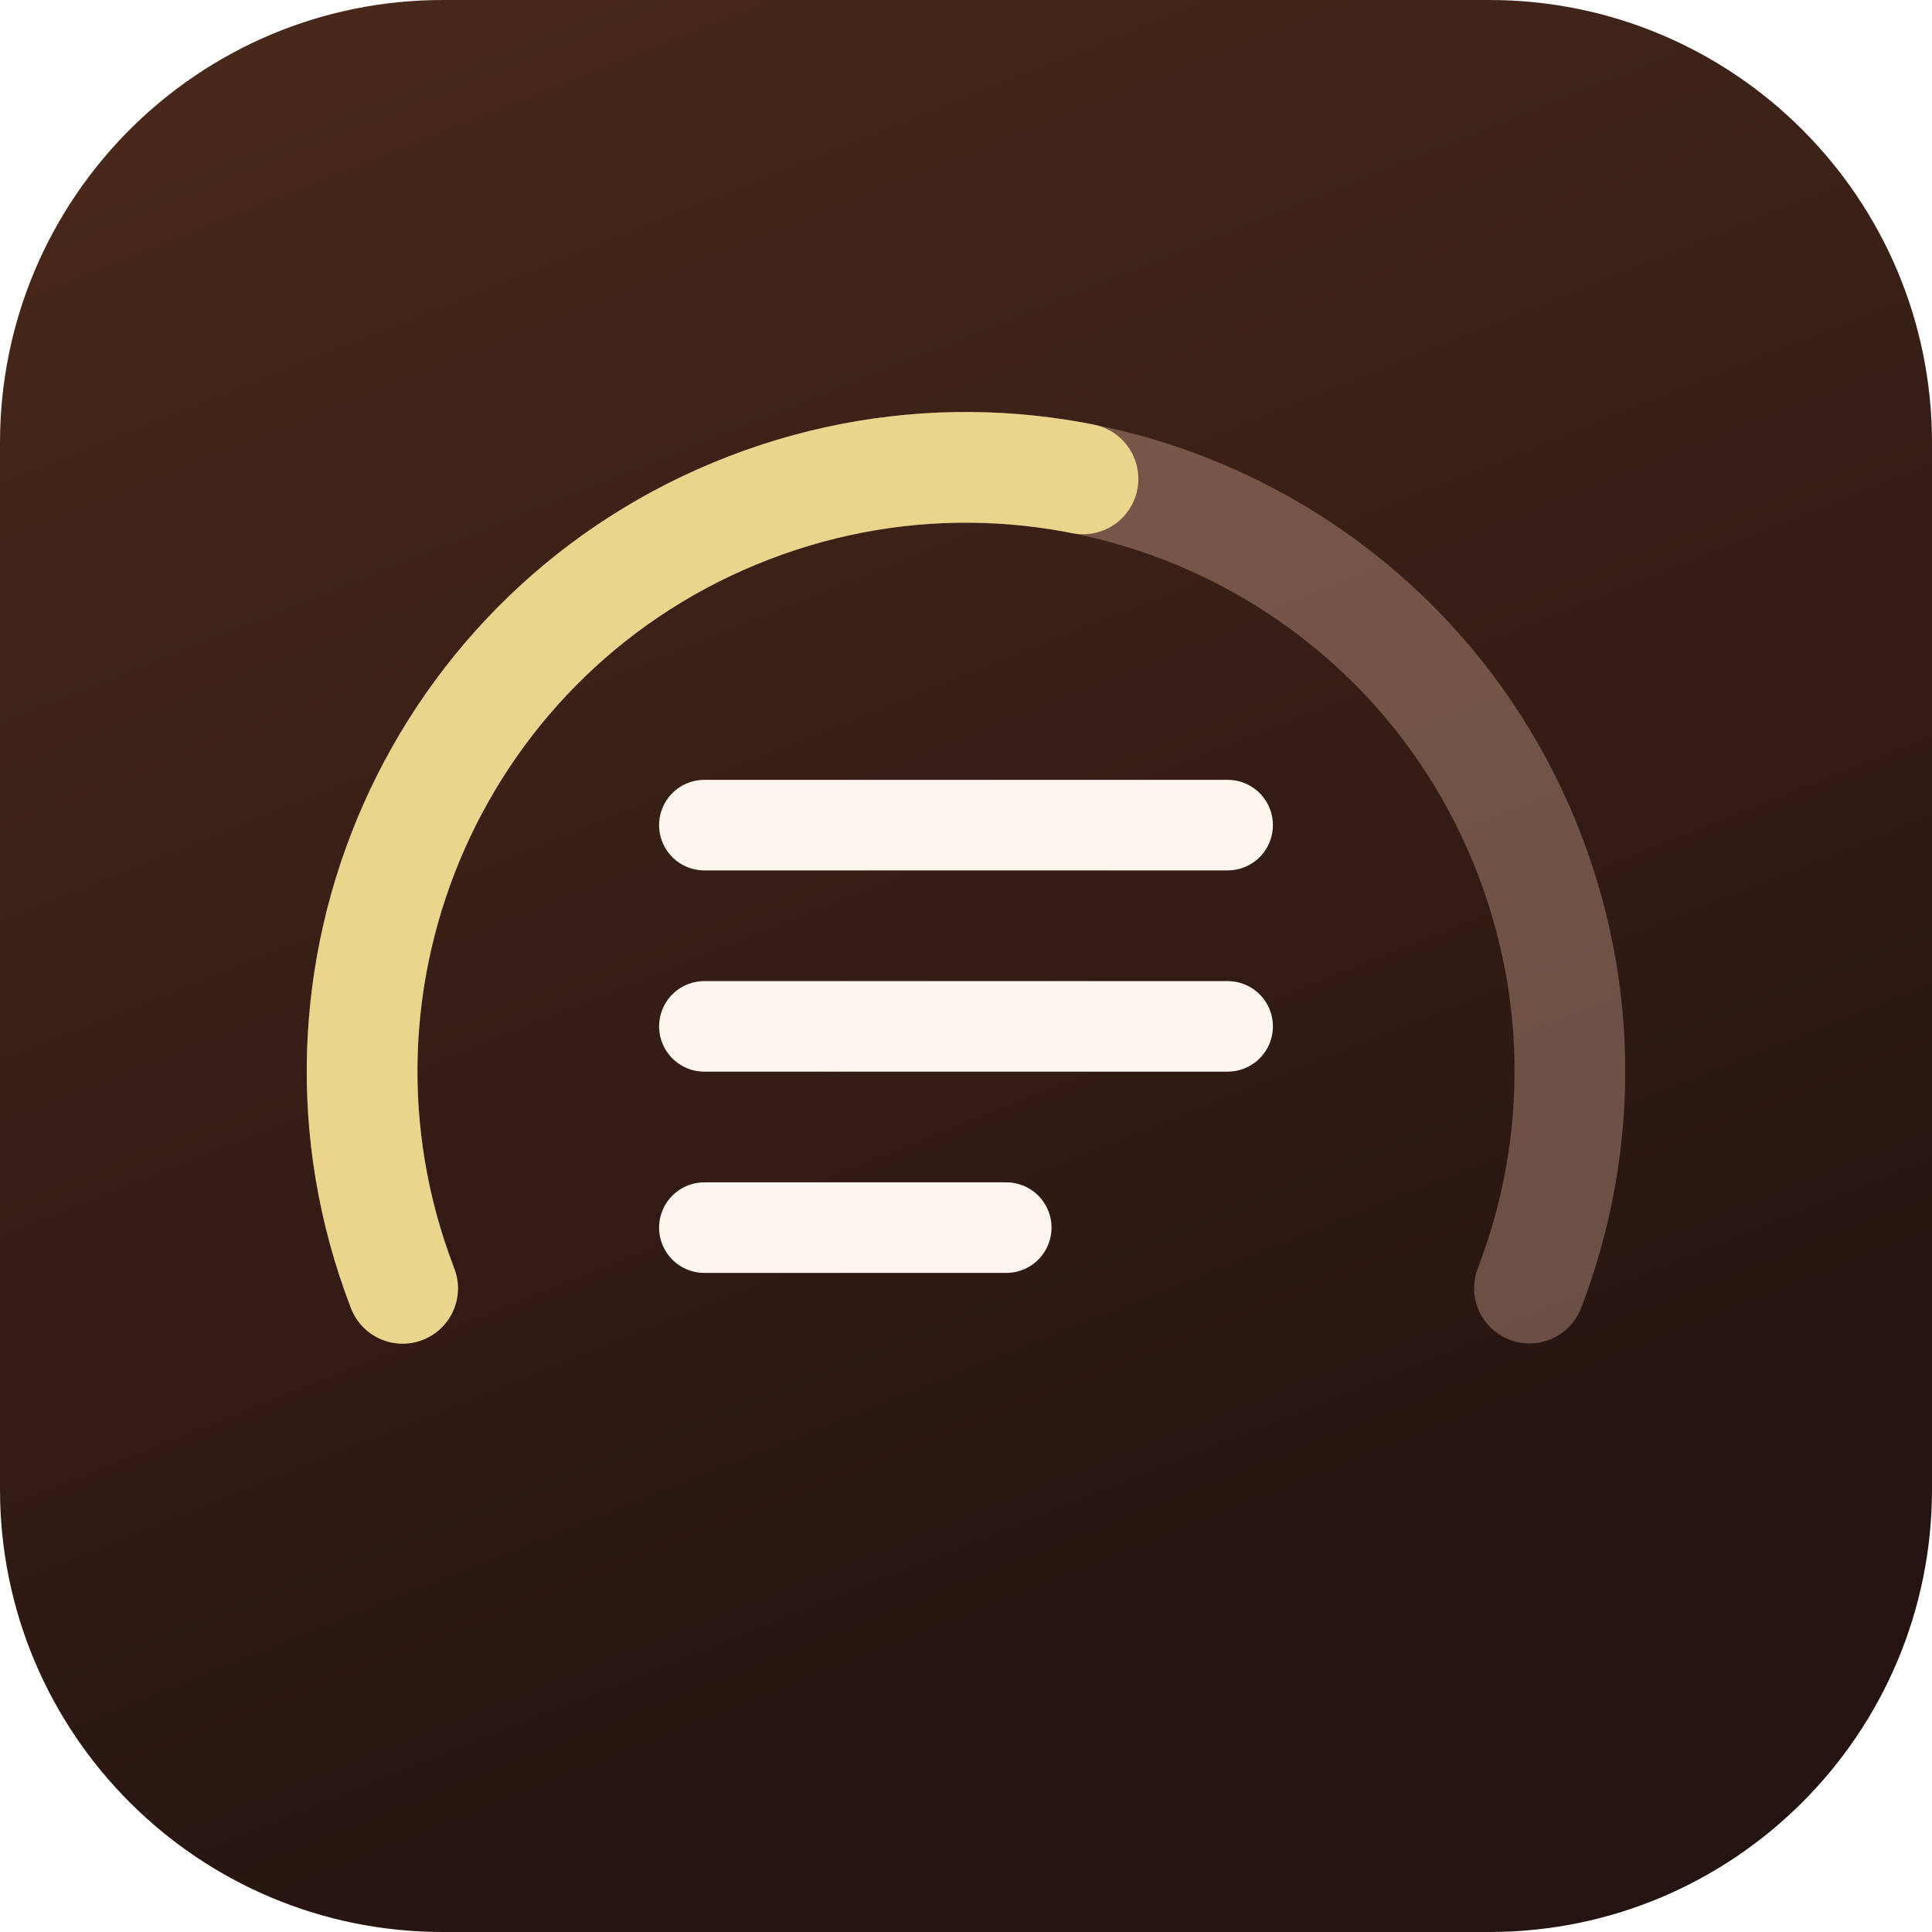
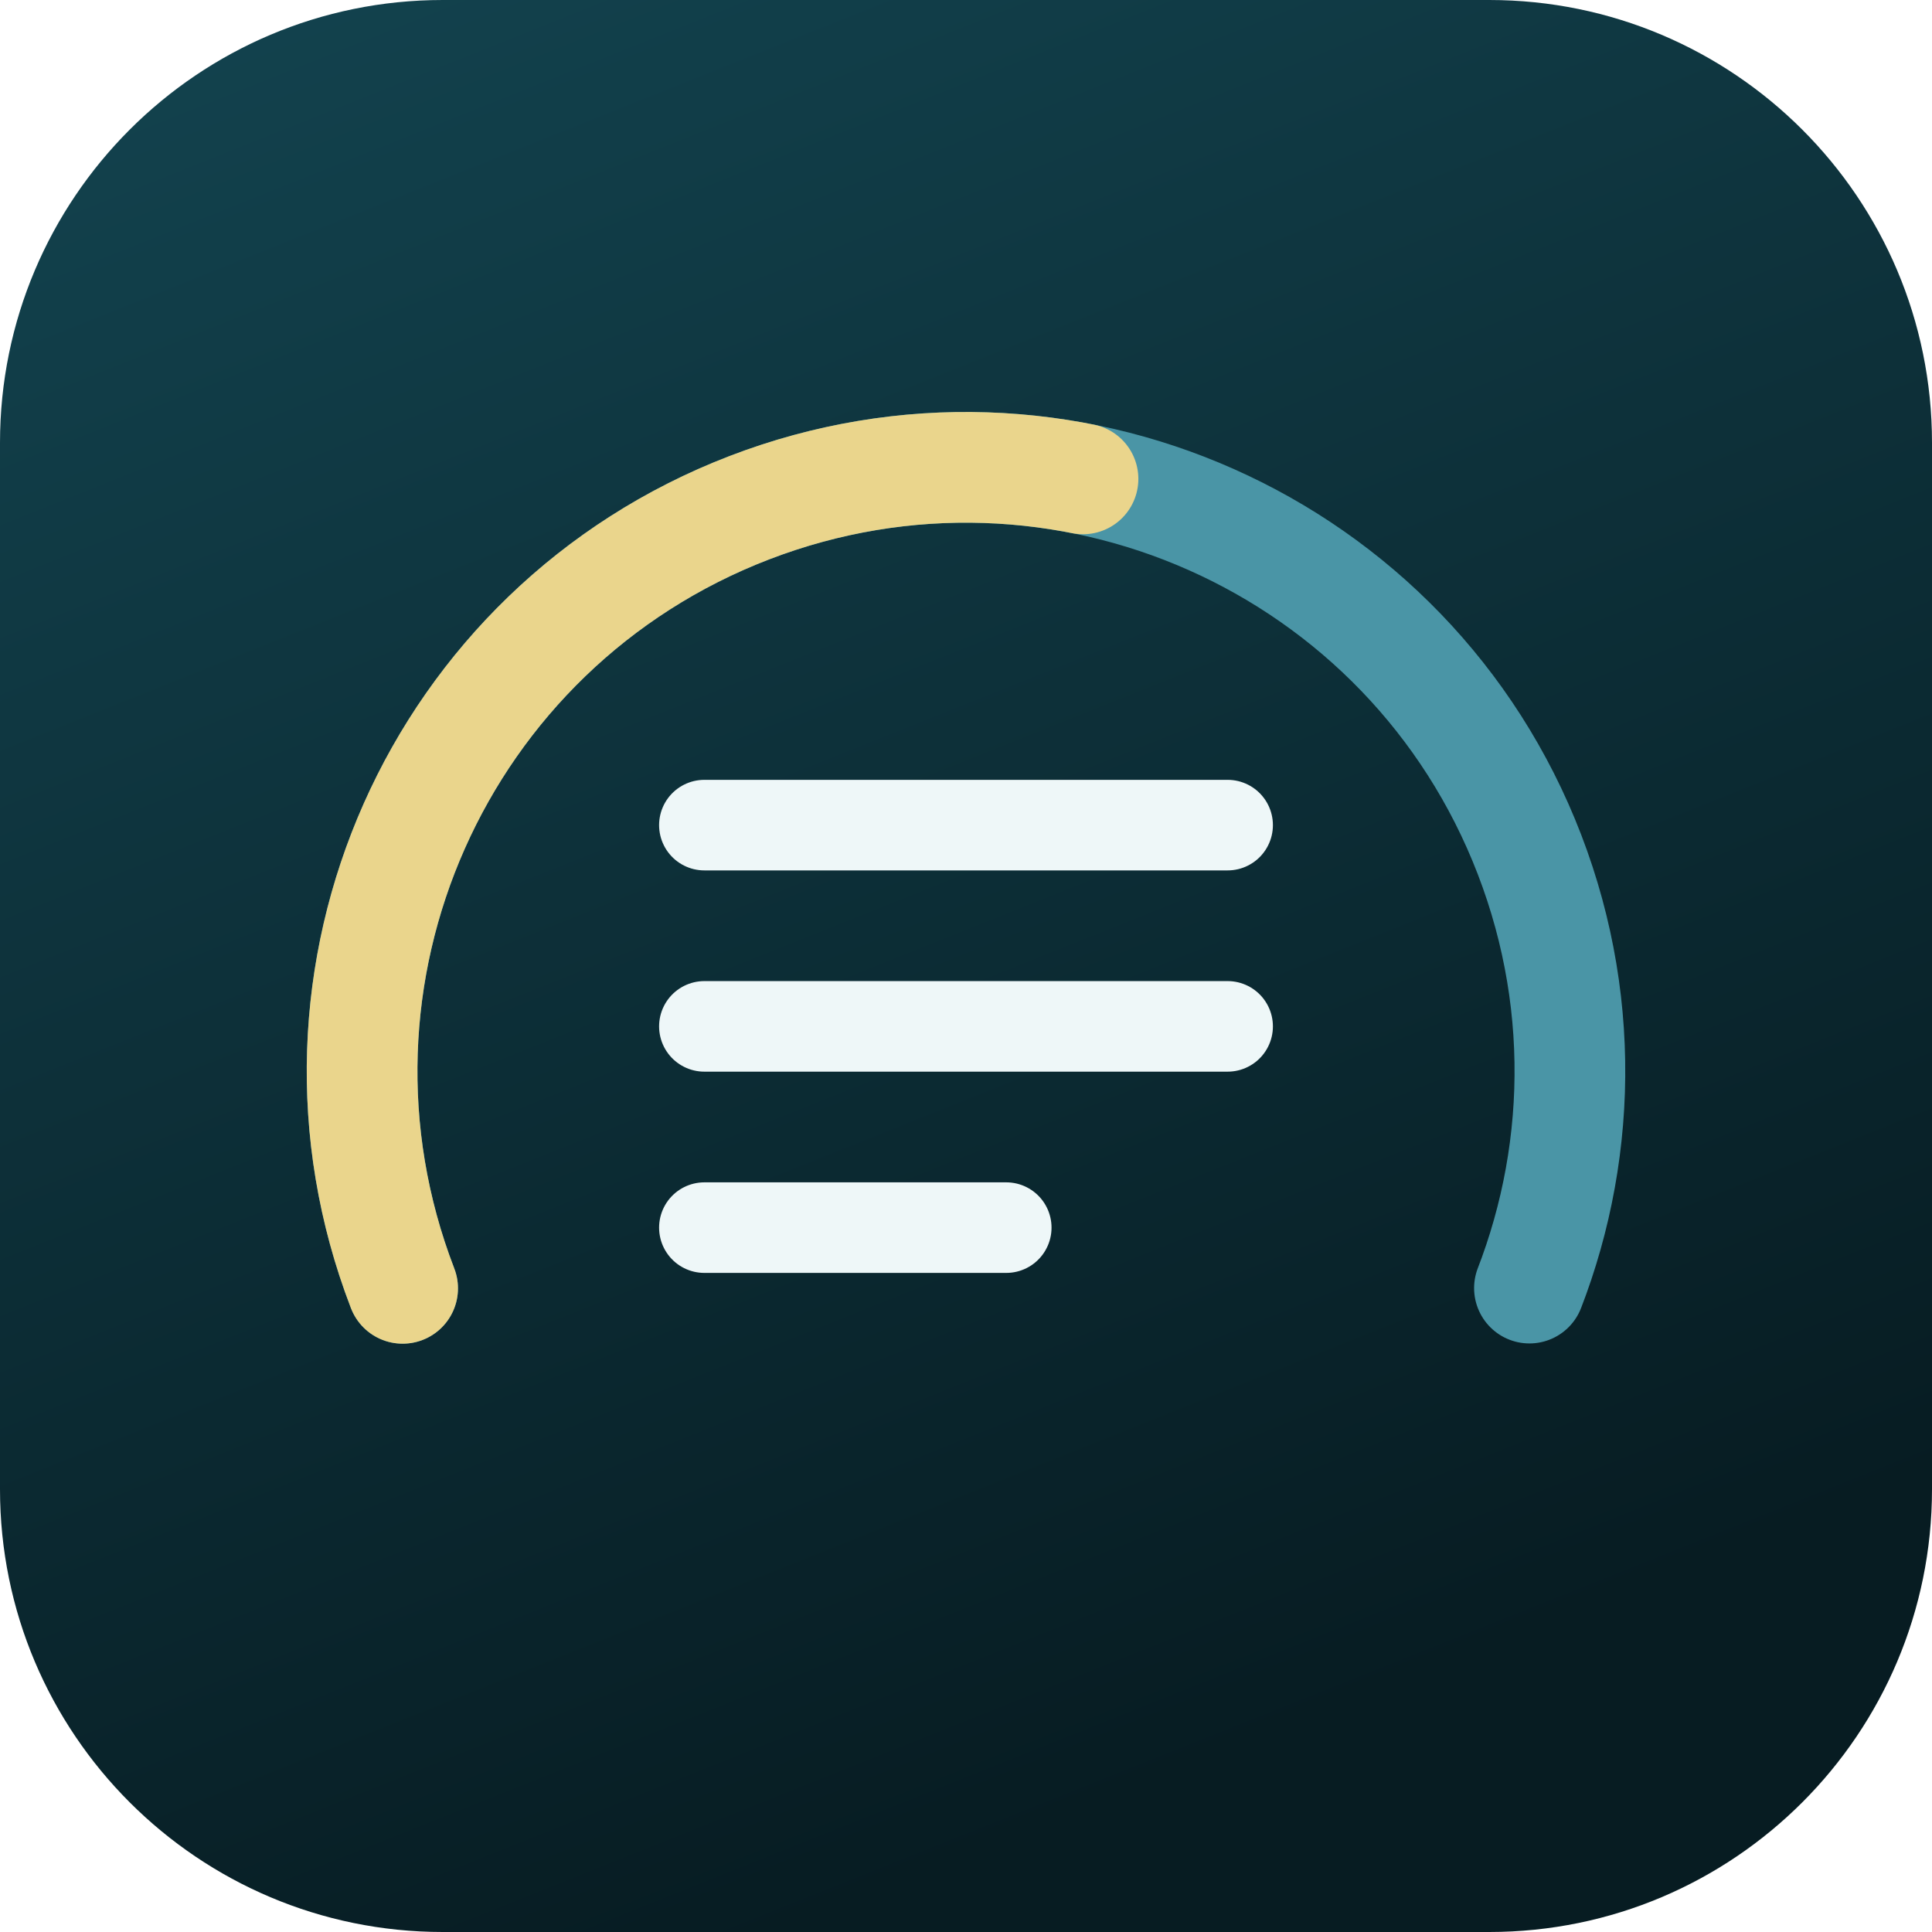
<svg xmlns="http://www.w3.org/2000/svg" viewBox="0 0 192 192" width="192" height="192">
  <defs>
    <linearGradient id="g" x1="0" y1="0" x2=".4" y2="1">
-       <stop offset="0" stop-color="#4b2a1c" />
-       <stop offset="1" stop-color="#241310" />
+       <stop offset="0" stop-color="#134450" />
+       <stop offset="1" stop-color="#071c22" />
    </linearGradient>
  </defs>
  <rect width="192" height="192" rx="44" fill="url(#g)" />
  <g transform="rotate(158.96 96 106.46)" fill="none" stroke-width="11" stroke-linecap="round">
-     <circle cx="96" cy="106.46" r="60" stroke="rgba(247,200,178,.32)" stroke-dasharray="232.6 144.4" />
+     <circle cx="96" cy="106.46" r="60" stroke="#4a95a6" stroke-dasharray="232.6 144.4" />
    <circle cx="96" cy="106.46" r="60" stroke="#ead58c" stroke-dasharray="128 249" />
  </g>
-   <g stroke="#fff5ef" stroke-width="9" stroke-linecap="round">
+   <g stroke="#eef7f8" stroke-width="9" stroke-linecap="round">
    <path d="M70 82h52" />
    <path d="M70 102h52" />
    <path d="M70 122h30" />
  </g>
</svg>
